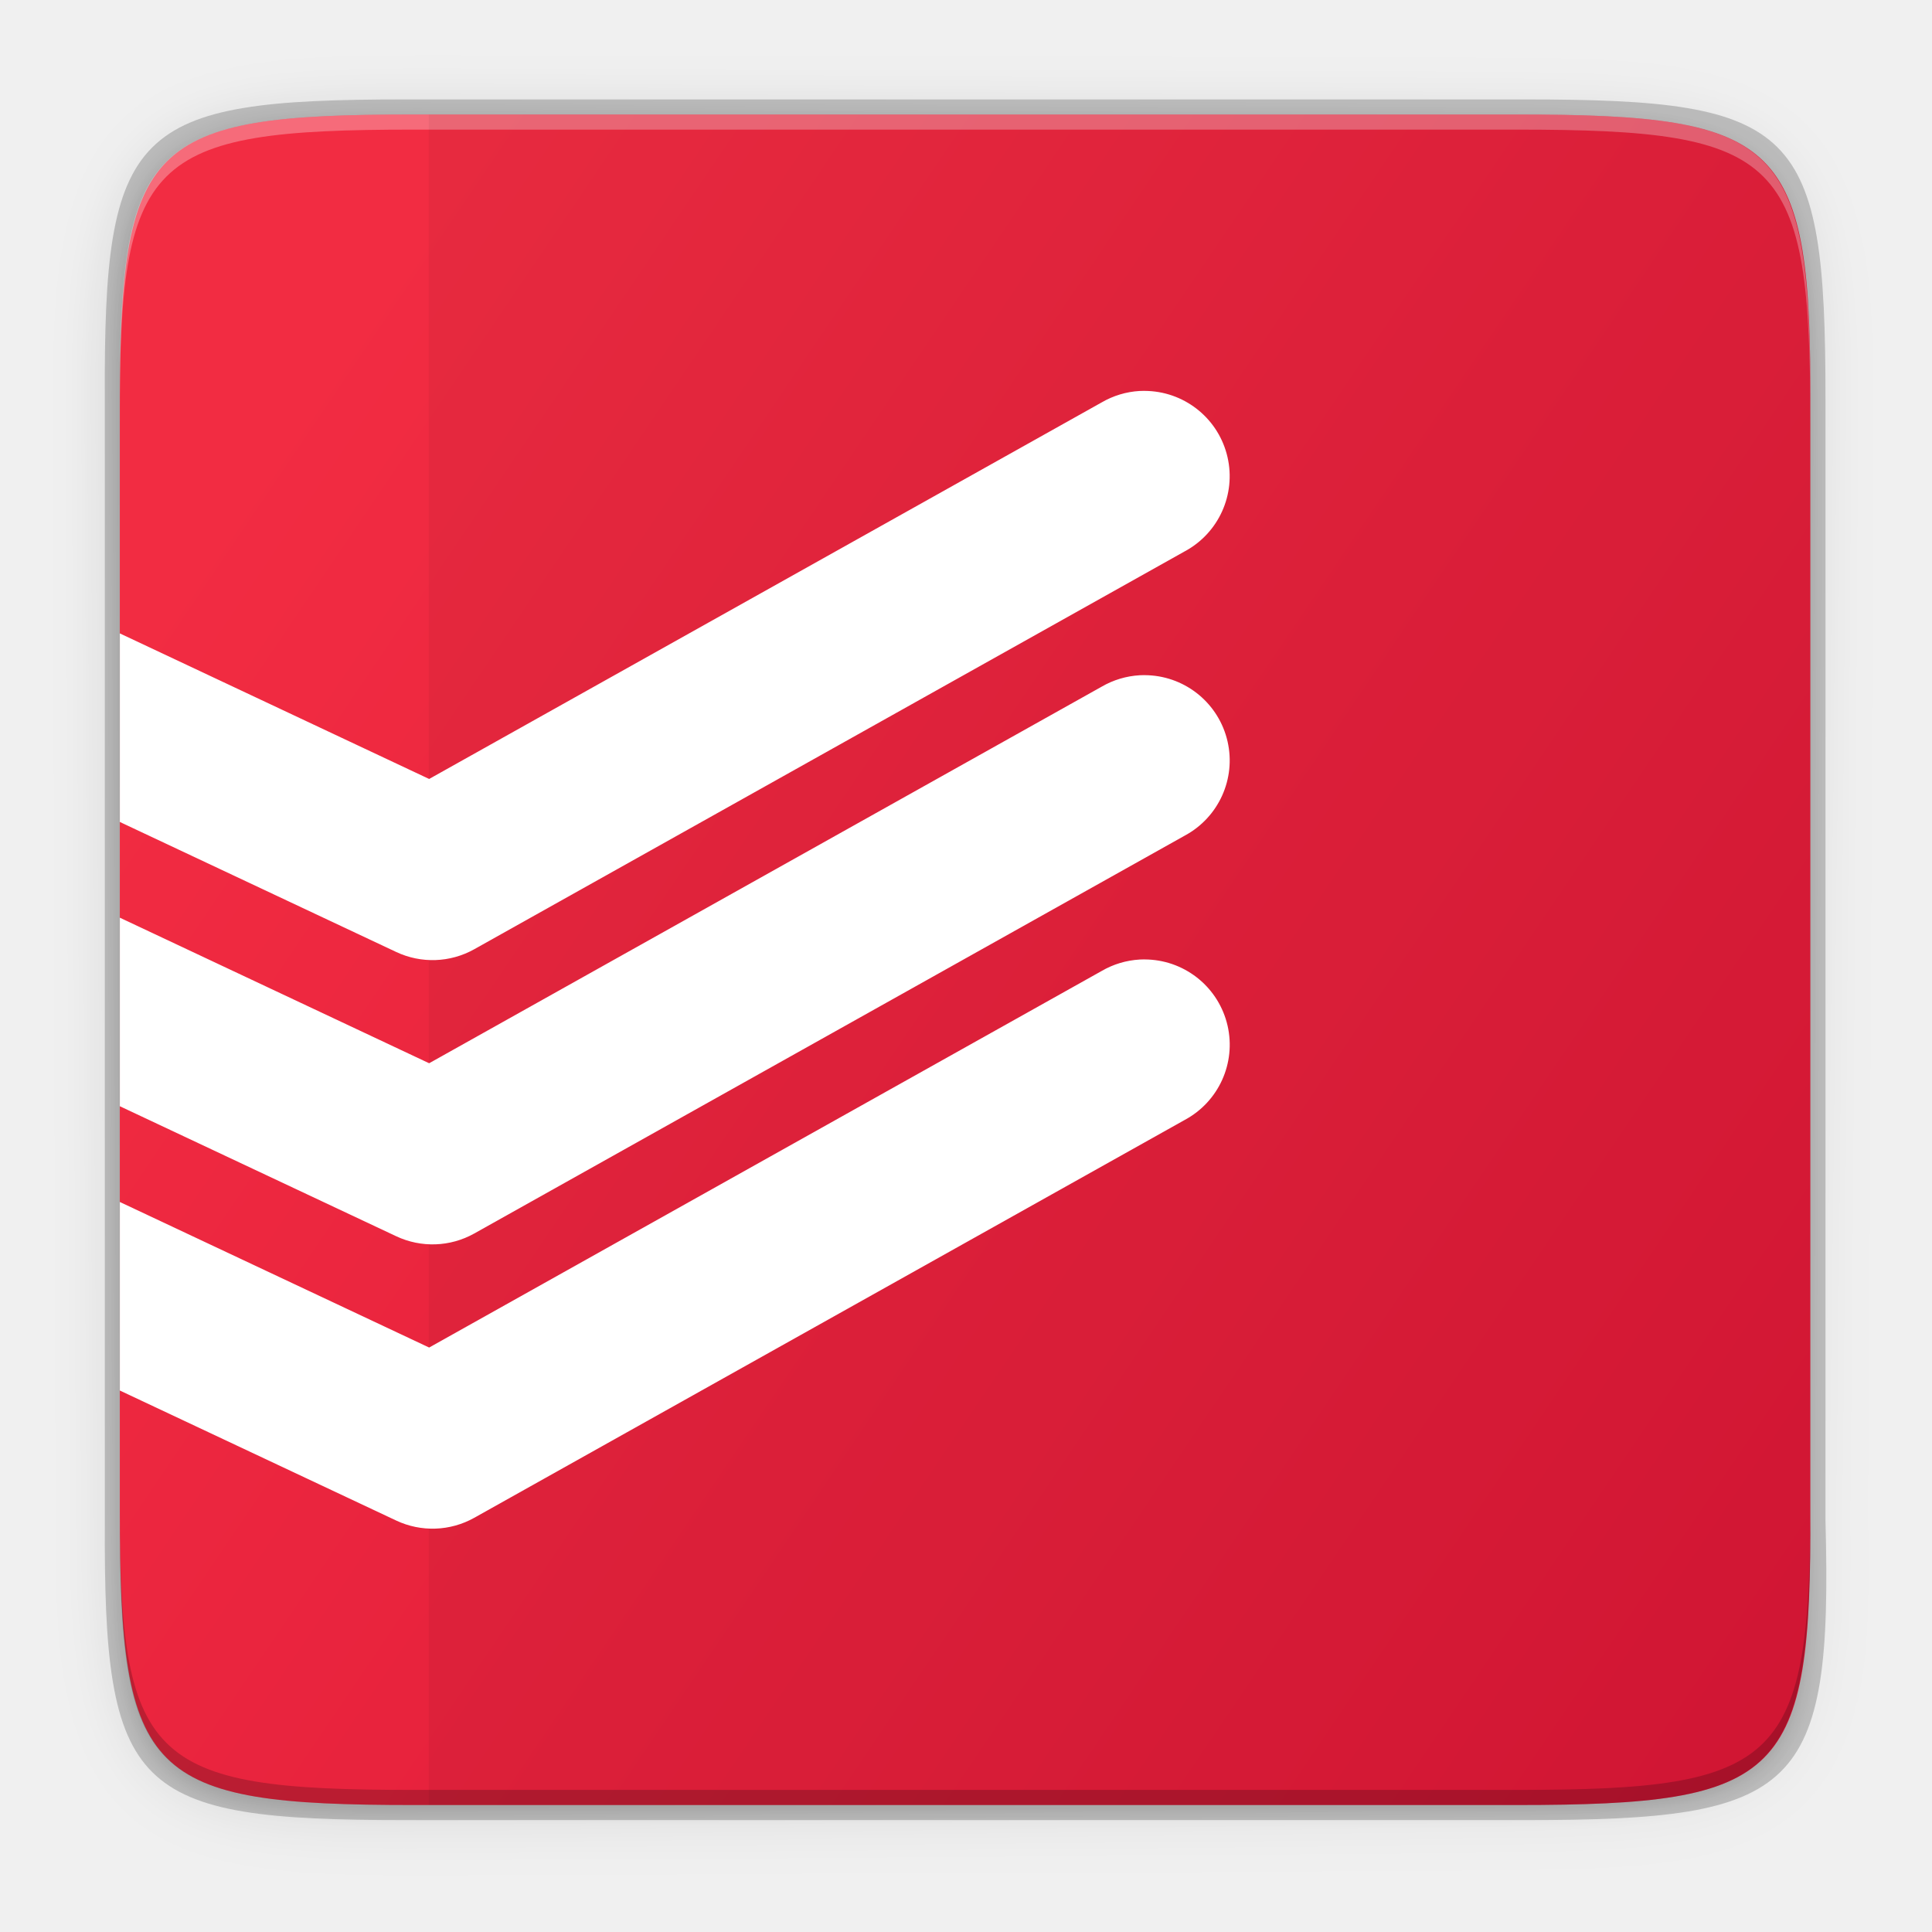
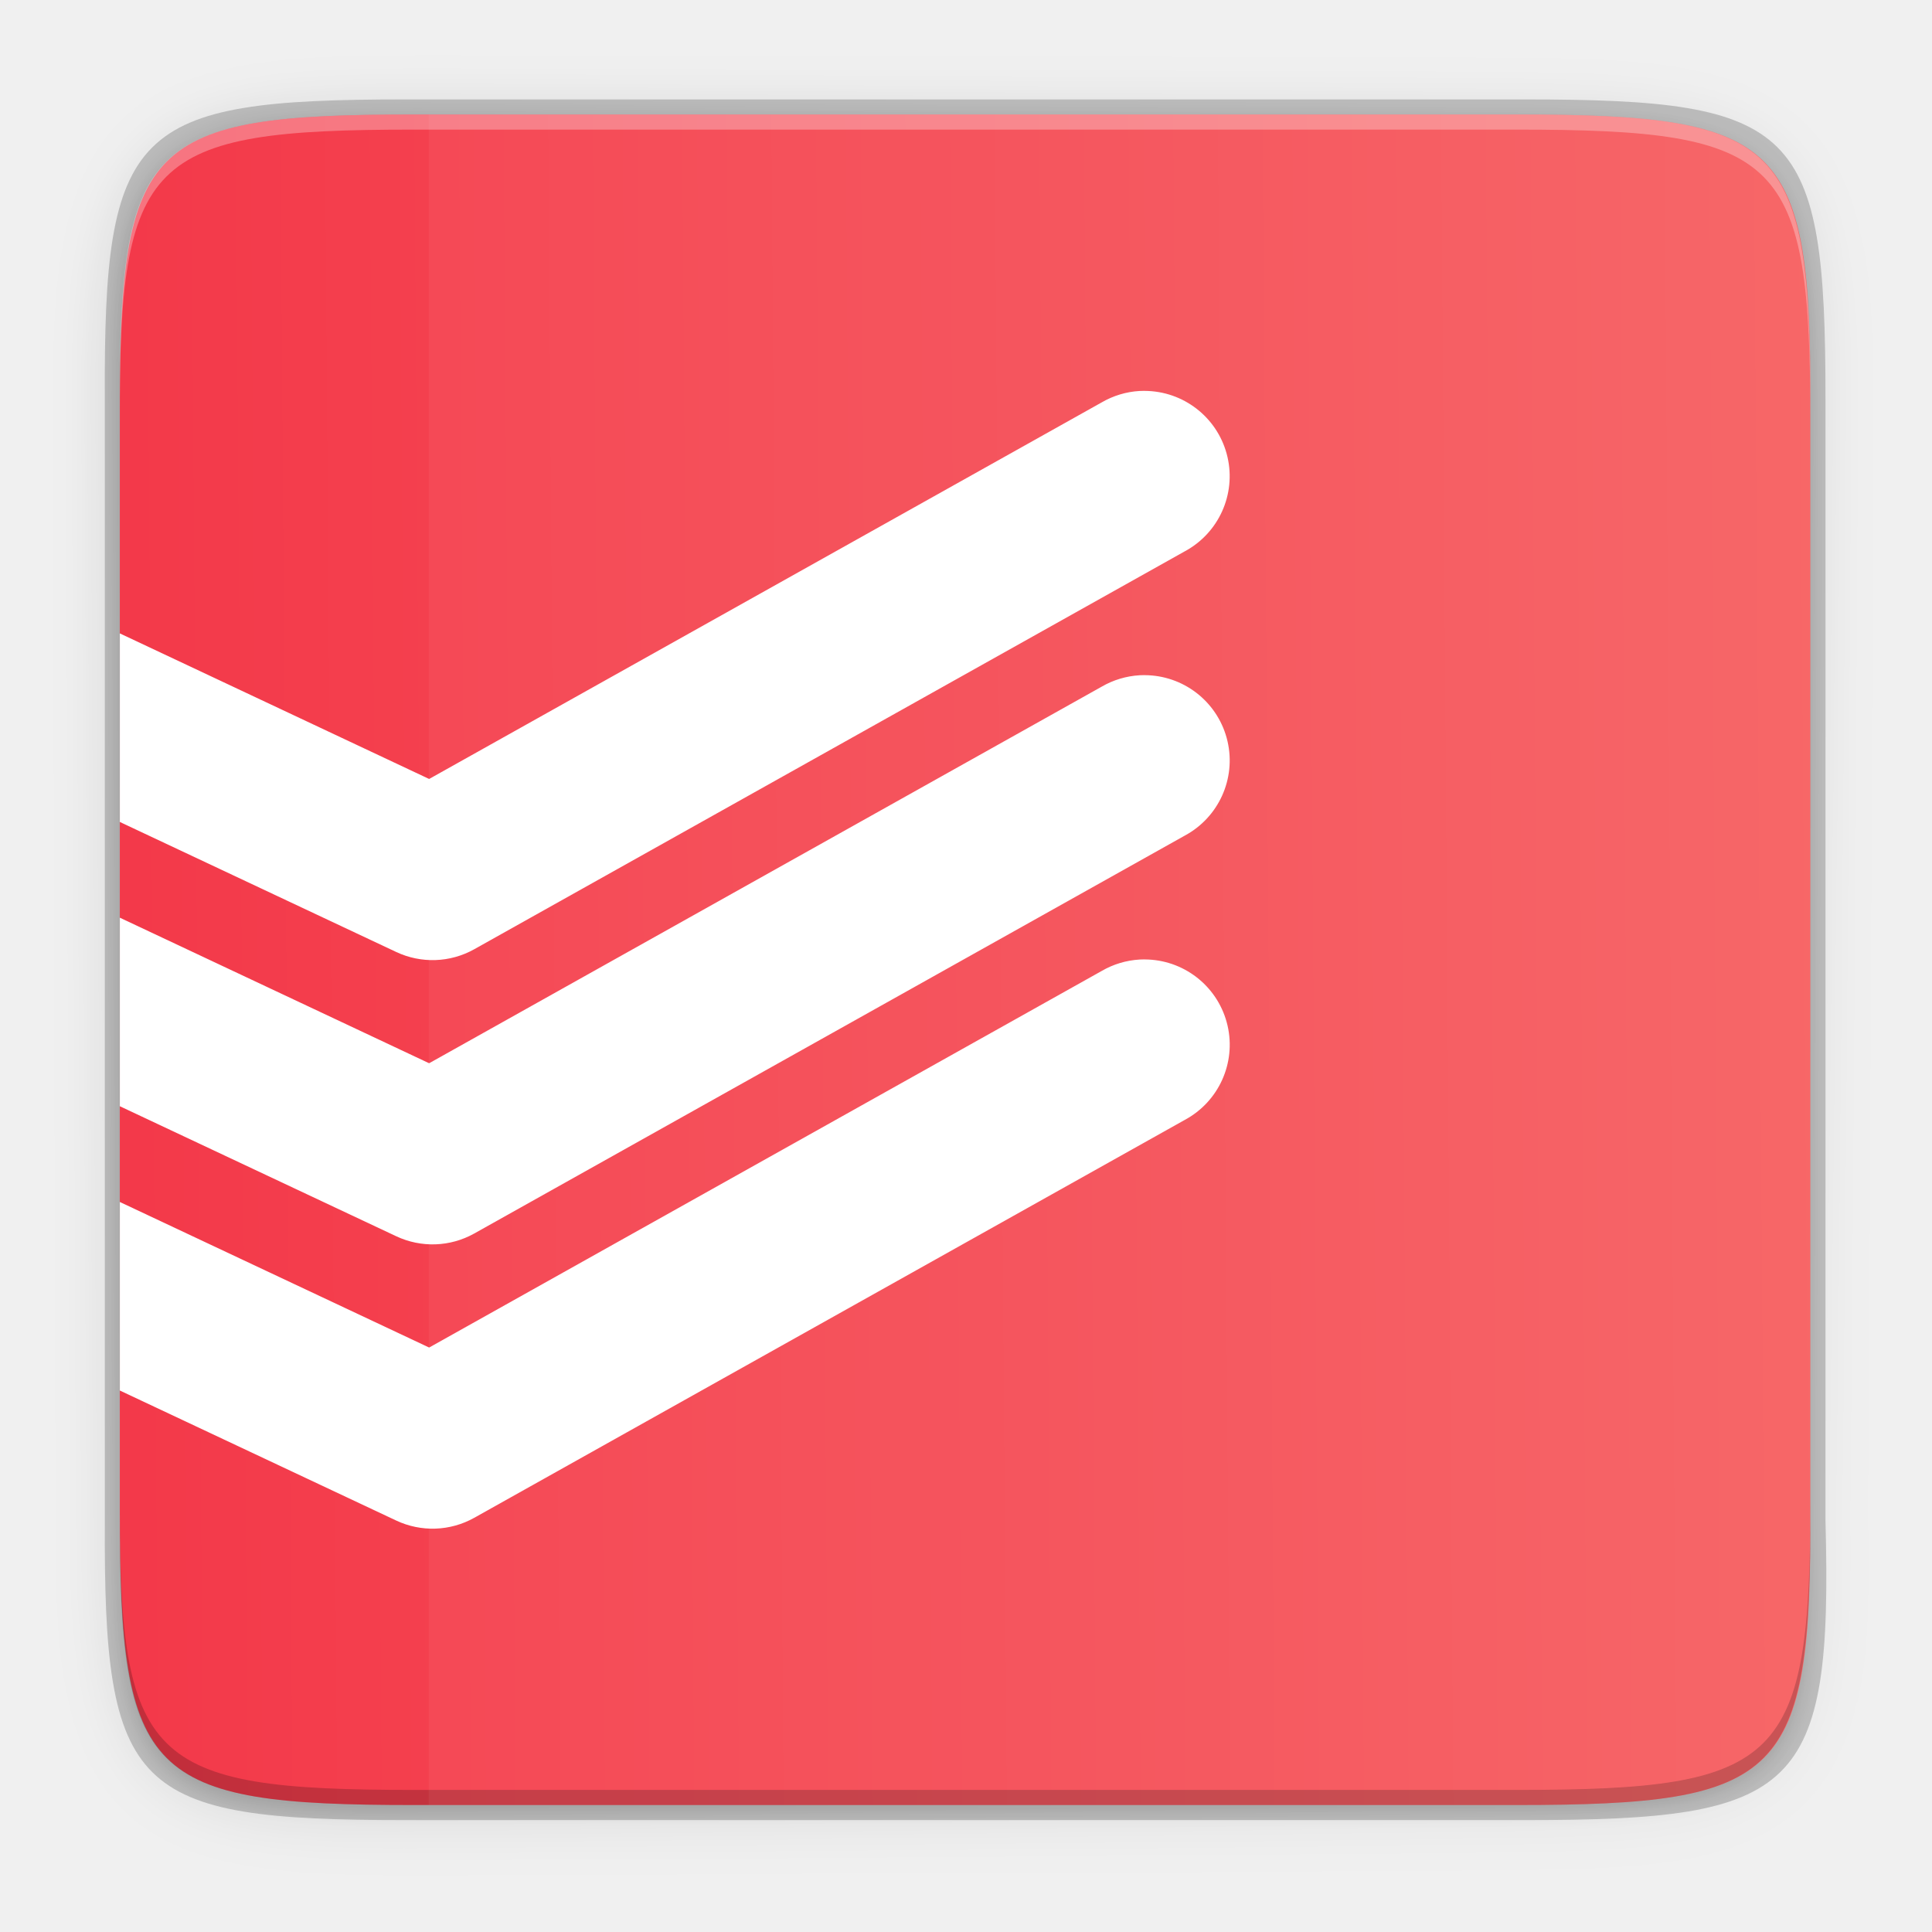
- <svg xmlns="http://www.w3.org/2000/svg" xmlns:xlink="http://www.w3.org/1999/xlink" height="256" width="256" version="1.1" id="svg27">
+ <svg xmlns="http://www.w3.org/2000/svg" xmlns:xlink="http://www.w3.org/1999/xlink" height="256" width="256" version="1.1" id="svg27" xml:space="preserve">
  <defs id="defs31">
    <linearGradient id="linearGradient637">
-       <stop style="stop-color:#f22c42;stop-opacity:1" offset="0" id="stop633" />
-       <stop style="stop-color:#da1636;stop-opacity:1" offset="1" id="stop635" />
+       <stop style="stop-color:#f76363;stop-opacity:1" offset="0" id="stop633" />
+       <stop style="stop-color:#f22c42;stop-opacity:1" offset="1" id="stop635" />
    </linearGradient>
    <clipPath clipPathUnits="userSpaceOnUse" id="clipPath1069">
      <rect style="opacity:1;fill:#76c22b;fill-opacity:0.297;stroke:none;stroke-width:18.689" id="rect1071" width="183.075" height="224" x="56.809" y="15.174" />
    </clipPath>
-     <linearGradient xlink:href="#linearGradient637" id="linearGradient639" x1="15.356" y1="84.105" x2="238.646" y2="235.19" gradientUnits="userSpaceOnUse" />
+     <linearGradient xlink:href="#linearGradient637" id="linearGradient639" x1="265.572" y1="108.213" x2="-59.789" y2="110.577" gradientUnits="userSpaceOnUse" />
  </defs>
  <linearGradient id="a" gradientUnits="userSpaceOnUse" x1="88" x2="488" y1="88" y2="488">
    <stop offset="0" stop-opacity=".588" id="stop2" />
    <stop offset="1" stop-opacity=".206" id="stop4" />
  </linearGradient>
  <filter id="b" color-interpolation-filters="sRGB" height="1.091" width="1.091" x="-0.045" y="-0.045">
    <feGaussianBlur stdDeviation="8.48" id="feGaussianBlur7" />
  </filter>
  <filter id="c" color-interpolation-filters="sRGB" height="1.023" width="1.023" x="-0.011" y="-0.011">
    <feGaussianBlur stdDeviation="2.12" id="feGaussianBlur10" />
  </filter>
  <path d="m141.843 74c-70.593 0-78.189 7.251-77.843 77.987v146.013 146.013c-.346 70.736 7.25 77.987 77.843 77.987h292.314c70.593 0 79.78-7.277 77.843-77.987v-146.013-146.013c0-70.737-7.25-77.987-77.843-77.987z" filter="url(#c)" opacity=".1" transform="matrix(.5 0 0 .5 -16.11649 -20.82554)" id="path13" />
  <path d="m141.843 74c-70.593 0-78.189 7.251-77.843 77.987v146.013 146.013c-.346 70.736 7.25 77.987 77.843 77.987h292.314c70.593 0 79.78-7.277 77.843-77.987v-146.013-146.013c0-70.737-7.25-77.987-77.843-77.987z" fill="url(#a)" filter="url(#b)" opacity=".3" transform="matrix(.5 0 0 .5 -16.11649 -20.82523)" id="path15" />
  <path d="m53.695 13.174c-36.099 0-39.983 3.69-39.806 39.69v74.31 74.31c-.177 36 3.707 39.69 39.806 39.69h148.387c36.099 0 40.775-3.703 39.806-39.69v-74.31-74.31c0-36-3.707-39.69-39.806-39.69z" opacity=".2" id="path17" />
  <path d="m200.956 15.174c35.297 0 39.095 3.625 38.922 38.994v73.006 73.006c.173 35.368-3.625 38.994-38.922 38.994h-146.157c-35.297 0-38.922-3.625-38.922-38.994v-73.006-73.006c0-35.369 3.625-38.994 38.922-38.994z" fill="#c2352a" id="path19" style="fill:url(#linearGradient639);fill-opacity:1" />
  <path d="m54.805 15.174c-35.297 0-39.095 3.626-38.922 38.994v2c-.173-35.368 3.625-38.994 38.922-38.994h146.156c35.297 0 38.922 3.626 38.922 38.994v-2c0-35.369-3.625-38.994-38.922-38.994z" fill="#fff" opacity=".3" id="path21" />
  <path d="m54.811 239.174c-35.297 0-39.095-3.626-38.922-38.994v-2c-.173 35.368 3.625 38.994 38.922 38.994h146.156c35.297 0 38.922-3.626 38.922-38.994v2c0 35.369-3.625 38.994-38.922 38.994z" opacity=".2" id="path23" />
-   <path d="m200.956 15.174c35.297 0 39.095 3.625 38.922 38.994v73.006 73.006c.173 35.368-3.625 38.994-38.922 38.994h-146.157c-35.297 0-38.922-3.625-38.922-38.994v-73.006-73.006c0-35.369 3.625-38.994 38.922-38.994z" fill="#c2352a" id="path1067" style="fill:#111111;fill-opacity:0.05" clip-path="url(#clipPath1069)" />
+   <path d="m200.956 15.174c35.297 0 39.095 3.625 38.922 38.994v73.006 73.006c.173 35.368-3.625 38.994-38.922 38.994h-146.157c-35.297 0-38.922-3.625-38.922-38.994v-73.006-73.006c0-35.369 3.625-38.994 38.922-38.994z" fill="#c2352a" id="path1067" style="fill:#ffffff;fill-opacity:0.05" clip-path="url(#clipPath1069)" />
  <path d="m213.025 210.893a5.248 5.248 0 0 0 -2.337.704l-41.374 23.166-19.029-8.955v11.6l17.005 8a5.248 5.248 0 0 0 4.796-.168l43.725-24.487a5.248 5.248 0 0 0 -2.26-9.859 5.248 5.248 0 0 0 -.525 0zm0 17.49a5.248 5.248 0 0 0 -2.337.702l-41.374 23.167-19.029-8.955v11.599l17.005 8a5.248 5.248 0 0 0 4.796-.168l43.725-24.486a5.248 5.248 0 0 0 -2.26-9.86 5.248 5.248 0 0 0 -.525 0zm0 17.489a5.248 5.248 0 0 0 -2.337.703l-41.374 23.167-19.029-8.955v11.599l17.005 8a5.248 5.248 0 0 0 4.796-.168l43.725-24.486a5.248 5.248 0 0 0 -2.26-9.861 5.248 5.248 0 0 0 -.525 0z" fill="#fff" fill-rule="evenodd" transform="matrix(2.153846 0 0 2.153846 -307.8123 -402.4263)" id="path25" />
</svg>
